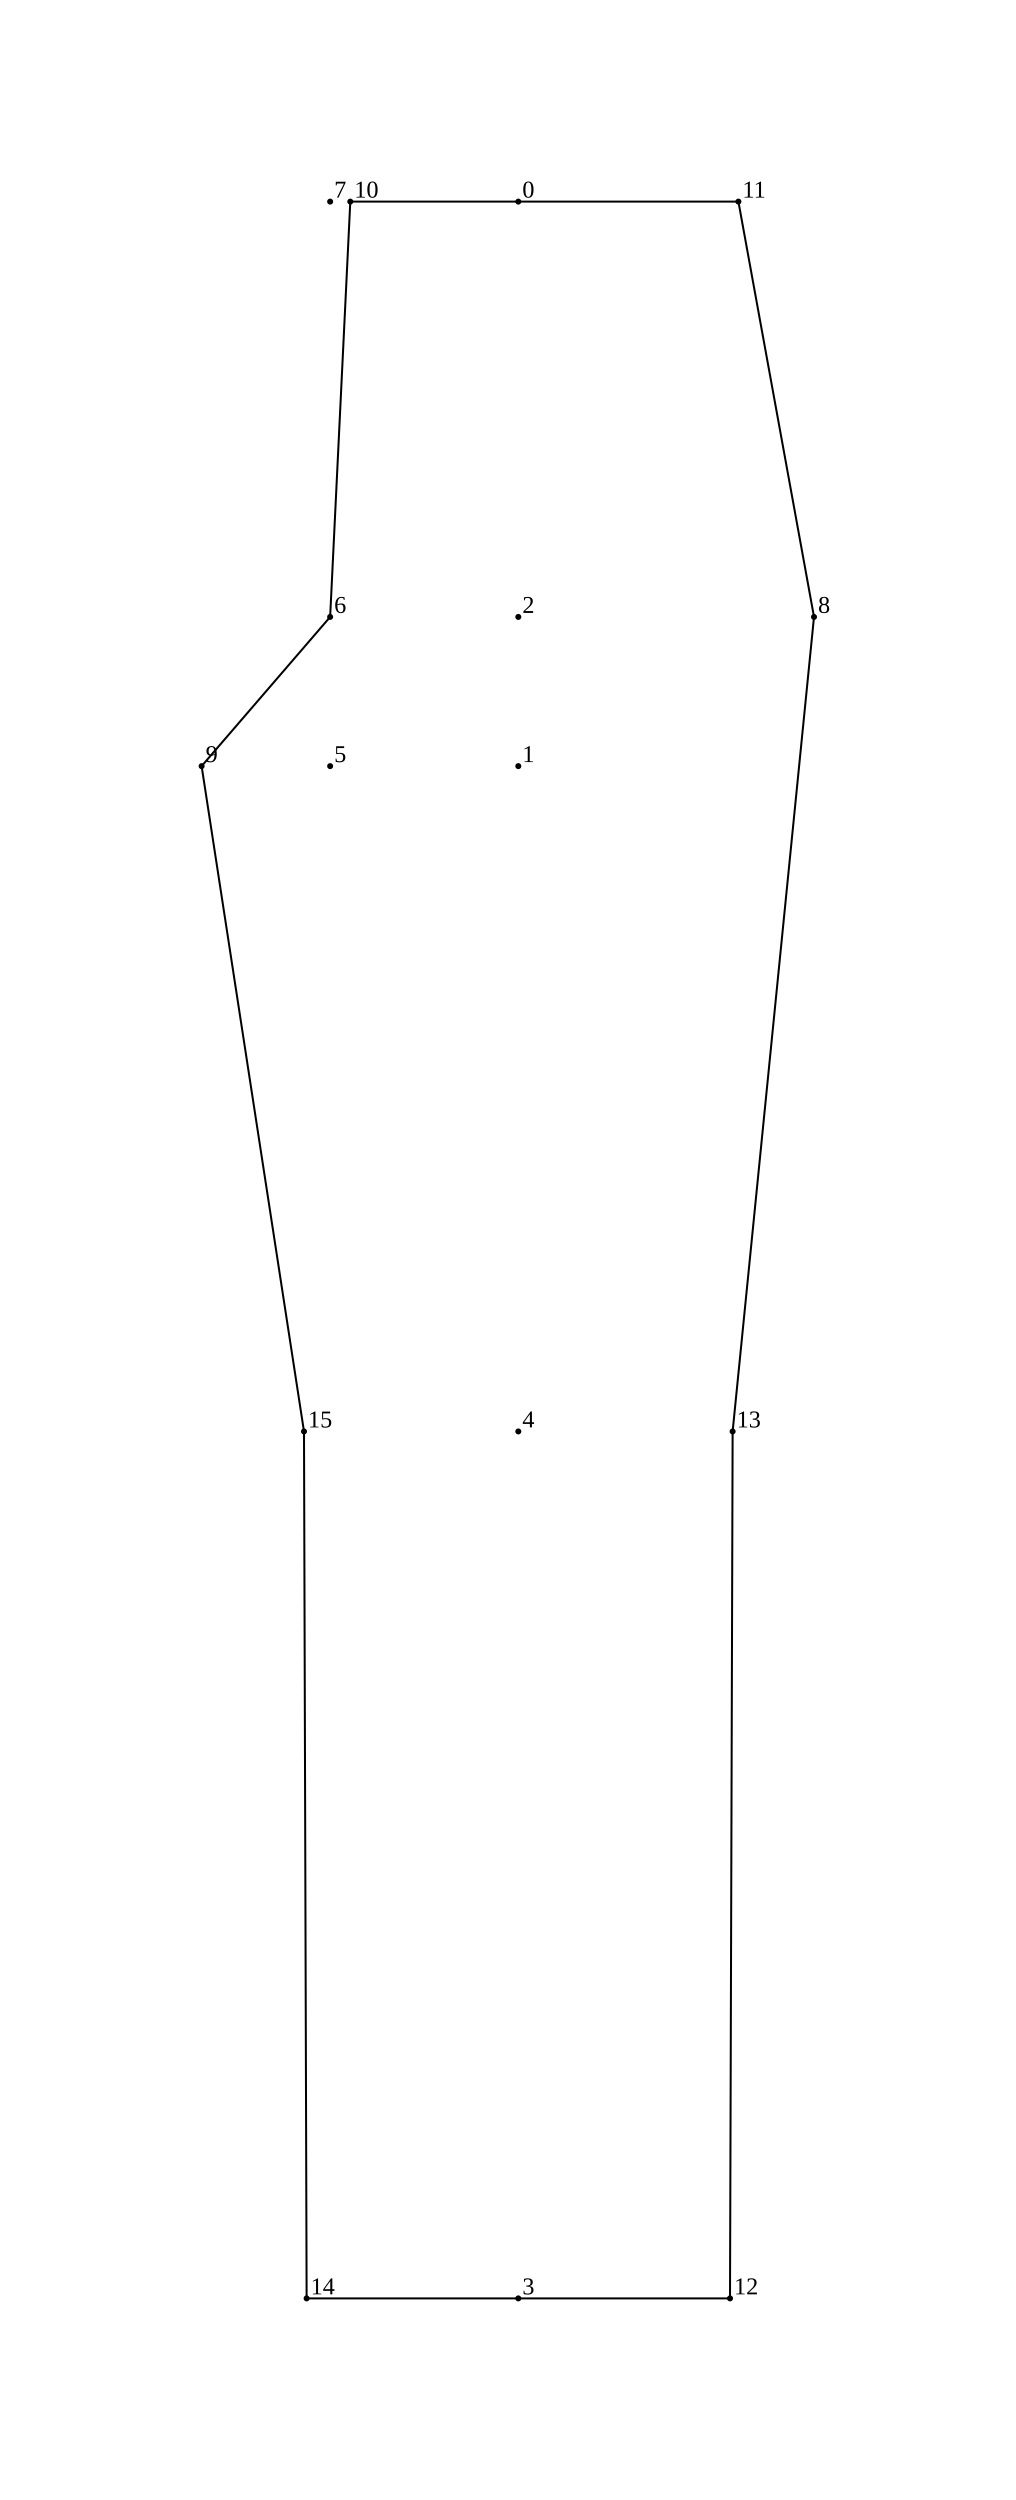
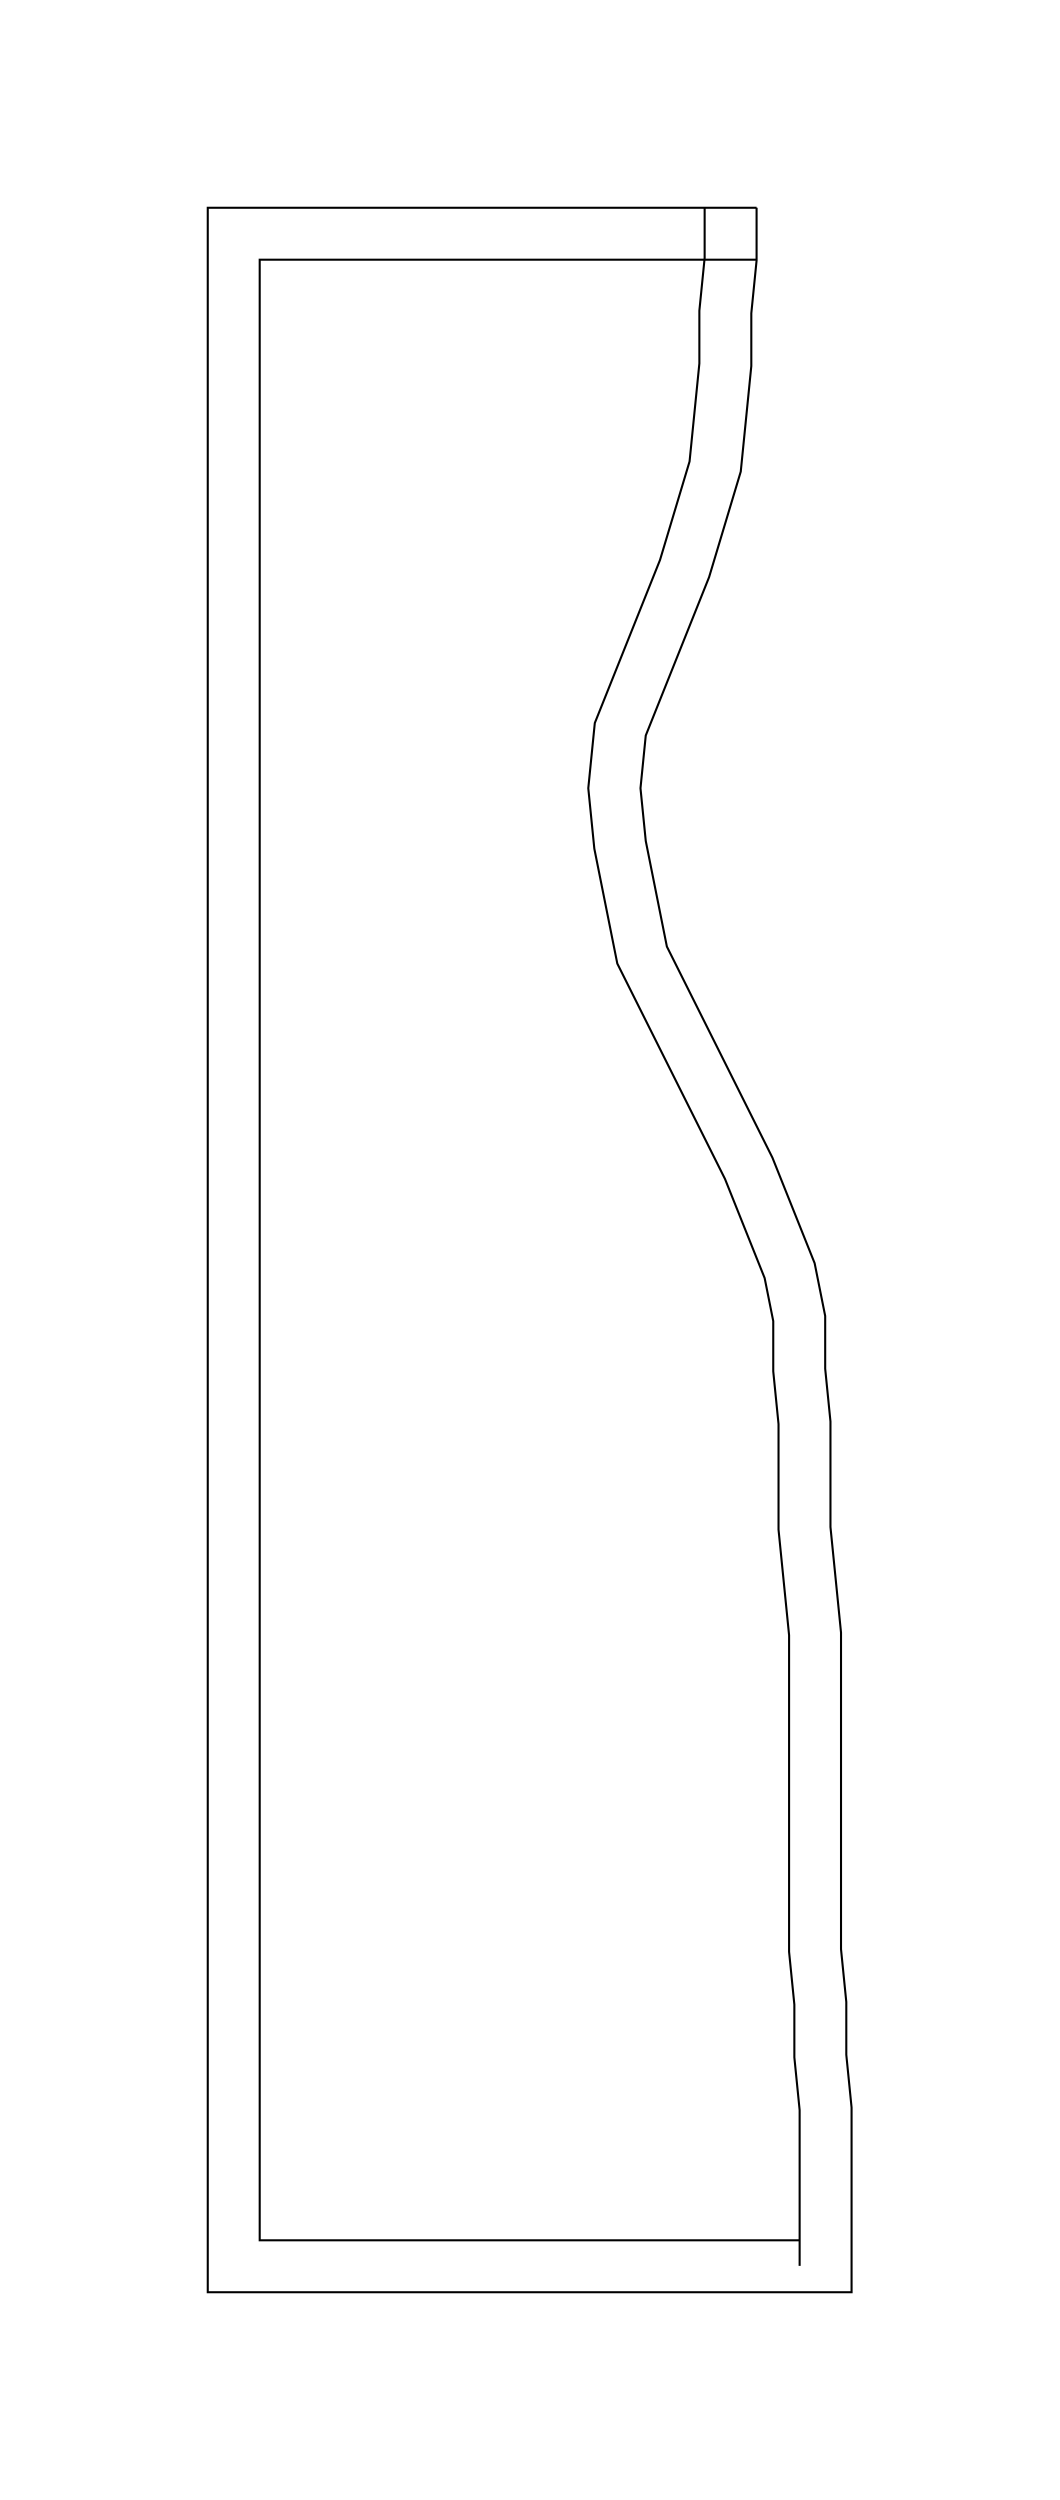
- <svg xmlns="http://www.w3.org/2000/svg" width="503.75" height="1240.0" viewBox="-257.083 -100.0 503.75 1240.0" stroke="black" fill="none">
+ <svg xmlns="http://www.w3.org/2000/svg" width="509.88" height="1203.3" viewBox="-100 -1103.3 509.88 1203.3" stroke="black" fill="none">
  <defs>
</defs>
  <g>
-     <g>
-       <path d="M-157.083,280.0 L-106.3,610.0 L-105.0,1040.0 L105.0,1040.0 L106.3,610.0 L146.667,206.0 L109.167,0 L-83.333,0 L-93.333,206.0 L-157.083,280.0" />
-     </g>
-     <g>
-       <circle cx="0" cy="0" r="1" fill="black" />
-       <text x="2" y="-2" font-size="12" fill="#000000" stroke="none" dy="0em">0</text>
-     </g>
-     <g>
-       <circle cx="0" cy="280.0" r="1" fill="black" />
-       <text x="2" y="278.0" font-size="12" fill="#000000" stroke="none" dy="0em">1</text>
-     </g>
-     <g>
-       <circle cx="0" cy="206.0" r="1" fill="black" />
-       <text x="2" y="204.0" font-size="12" fill="#000000" stroke="none" dy="0em">2</text>
-     </g>
-     <g>
-       <circle cx="0" cy="1040.0" r="1" fill="black" />
-       <text x="2" y="1038.0" font-size="12" fill="#000000" stroke="none" dy="0em">3</text>
-     </g>
-     <g>
-       <circle cx="0.0" cy="610.0" r="1" fill="black" />
-       <text x="2.0" y="608.0" font-size="12" fill="#000000" stroke="none" dy="0em">4</text>
-     </g>
-     <g>
-       <circle cx="-93.333" cy="280.0" r="1" fill="black" />
-       <text x="-91.333" y="278.0" font-size="12" fill="#000000" stroke="none" dy="0em">5</text>
-     </g>
-     <g>
-       <circle cx="-93.333" cy="206.0" r="1" fill="black" />
-       <text x="-91.333" y="204.0" font-size="12" fill="#000000" stroke="none" dy="0em">6</text>
-     </g>
-     <g>
-       <circle cx="-93.333" cy="0" r="1" fill="black" />
-       <text x="-91.333" y="-2" font-size="12" fill="#000000" stroke="none" dy="0em">7</text>
-     </g>
-     <g>
-       <circle cx="146.667" cy="206.0" r="1" fill="black" />
-       <text x="148.667" y="204.0" font-size="12" fill="#000000" stroke="none" dy="0em">8</text>
-     </g>
-     <g>
-       <circle cx="-157.083" cy="280.0" r="1" fill="black" />
-       <text x="-155.083" y="278.0" font-size="12" fill="#000000" stroke="none" dy="0em">9</text>
-     </g>
-     <g>
-       <circle cx="-83.333" cy="0" r="1" fill="black" />
-       <text x="-81.333" y="-2" font-size="12" fill="#000000" stroke="none" dy="0em">10</text>
-     </g>
-     <g>
-       <circle cx="109.167" cy="0" r="1" fill="black" />
-       <text x="111.167" y="-2" font-size="12" fill="#000000" stroke="none" dy="0em">11</text>
-     </g>
-     <g>
-       <circle cx="105.0" cy="1040.0" r="1" fill="black" />
-       <text x="107.0" y="1038.0" font-size="12" fill="#000000" stroke="none" dy="0em">12</text>
-     </g>
-     <g>
-       <circle cx="106.3" cy="610.0" r="1" fill="black" />
-       <text x="108.3" y="608.0" font-size="12" fill="#000000" stroke="none" dy="0em">13</text>
-     </g>
-     <g>
-       <circle cx="-105.0" cy="1040.0" r="1" fill="black" />
-       <text x="-103.0" y="1038.0" font-size="12" fill="#000000" stroke="none" dy="0em">14</text>
-     </g>
-     <g>
-       <circle cx="-106.3" cy="610.0" r="1" fill="black" />
-       <text x="-104.3" y="608.0" font-size="12" fill="#000000" stroke="none" dy="0em">15</text>
-     </g>
+     <path d="M264.16,-1003.3 L264.16,-977.9 L261.62,-952.5 L261.62,-927.1 L259.08,-901.7 L256.54,-876.3 L248.92,-850.9 L241.3,-825.5 L231.14,-800.1 L220.98,-774.7 L210.82,-749.3 L208.28,-723.9 L210.82,-698.5 L215.9,-673.1 L220.98,-647.7 L233.68,-622.3 L246.38,-596.9 L259.08,-571.5 L271.78,-546.1 L281.94,-520.7 L292.1,-495.3 L297.18,-469.9 L297.18,-444.5 L299.72,-419.1 L299.72,-393.7 L299.72,-368.3 L302.26,-342.9 L304.8,-317.5 L304.8,-292.1 L304.8,-266.7 L304.8,-241.3 L304.8,-215.9 L304.8,-190.5 L304.8,-165.1 L307.34,-139.7 L307.34,-114.3 L309.88,-88.9 L309.88,-63.5 L309.88,-38.1 L309.88,-12.7 L309.88,0 L0,0 L0,-1003.3 L264.16,-1003.3" />
+   </g>
+   <g>
+     <path d="M239.16,-1003.3 L239.16,-979.147 L236.62,-953.747 L236.62,-928.347 L234.204,-904.188 L231.903,-881.18 L224.974,-858.084 L217.674,-833.751 L207.928,-809.385 L197.768,-783.985 L186.296,-755.304 L183.155,-723.9 L186.066,-694.796 L191.385,-668.197 L197.122,-639.514 L211.319,-611.12 L224.019,-585.72 L236.719,-560.32 L248.954,-535.85 L258.728,-511.415 L268.036,-488.146 L272.18,-467.425 L272.18,-443.253 L274.72,-417.853 L274.72,-393.7 L274.72,-367.053 L277.384,-340.412 L279.8,-316.253 L279.8,-292.1 L279.8,-266.7 L279.8,-241.3 L279.8,-215.9 L279.8,-190.5 L279.8,-163.853 L282.34,-138.453 L282.34,-113.053 L284.88,-87.653 L284.88,-63.5 L284.88,-38.1 L284.88,-12.7 L284.88,-25 L25,-25.0 L25,-978.3 L264.16,-978.3" />
  </g>
</svg>
